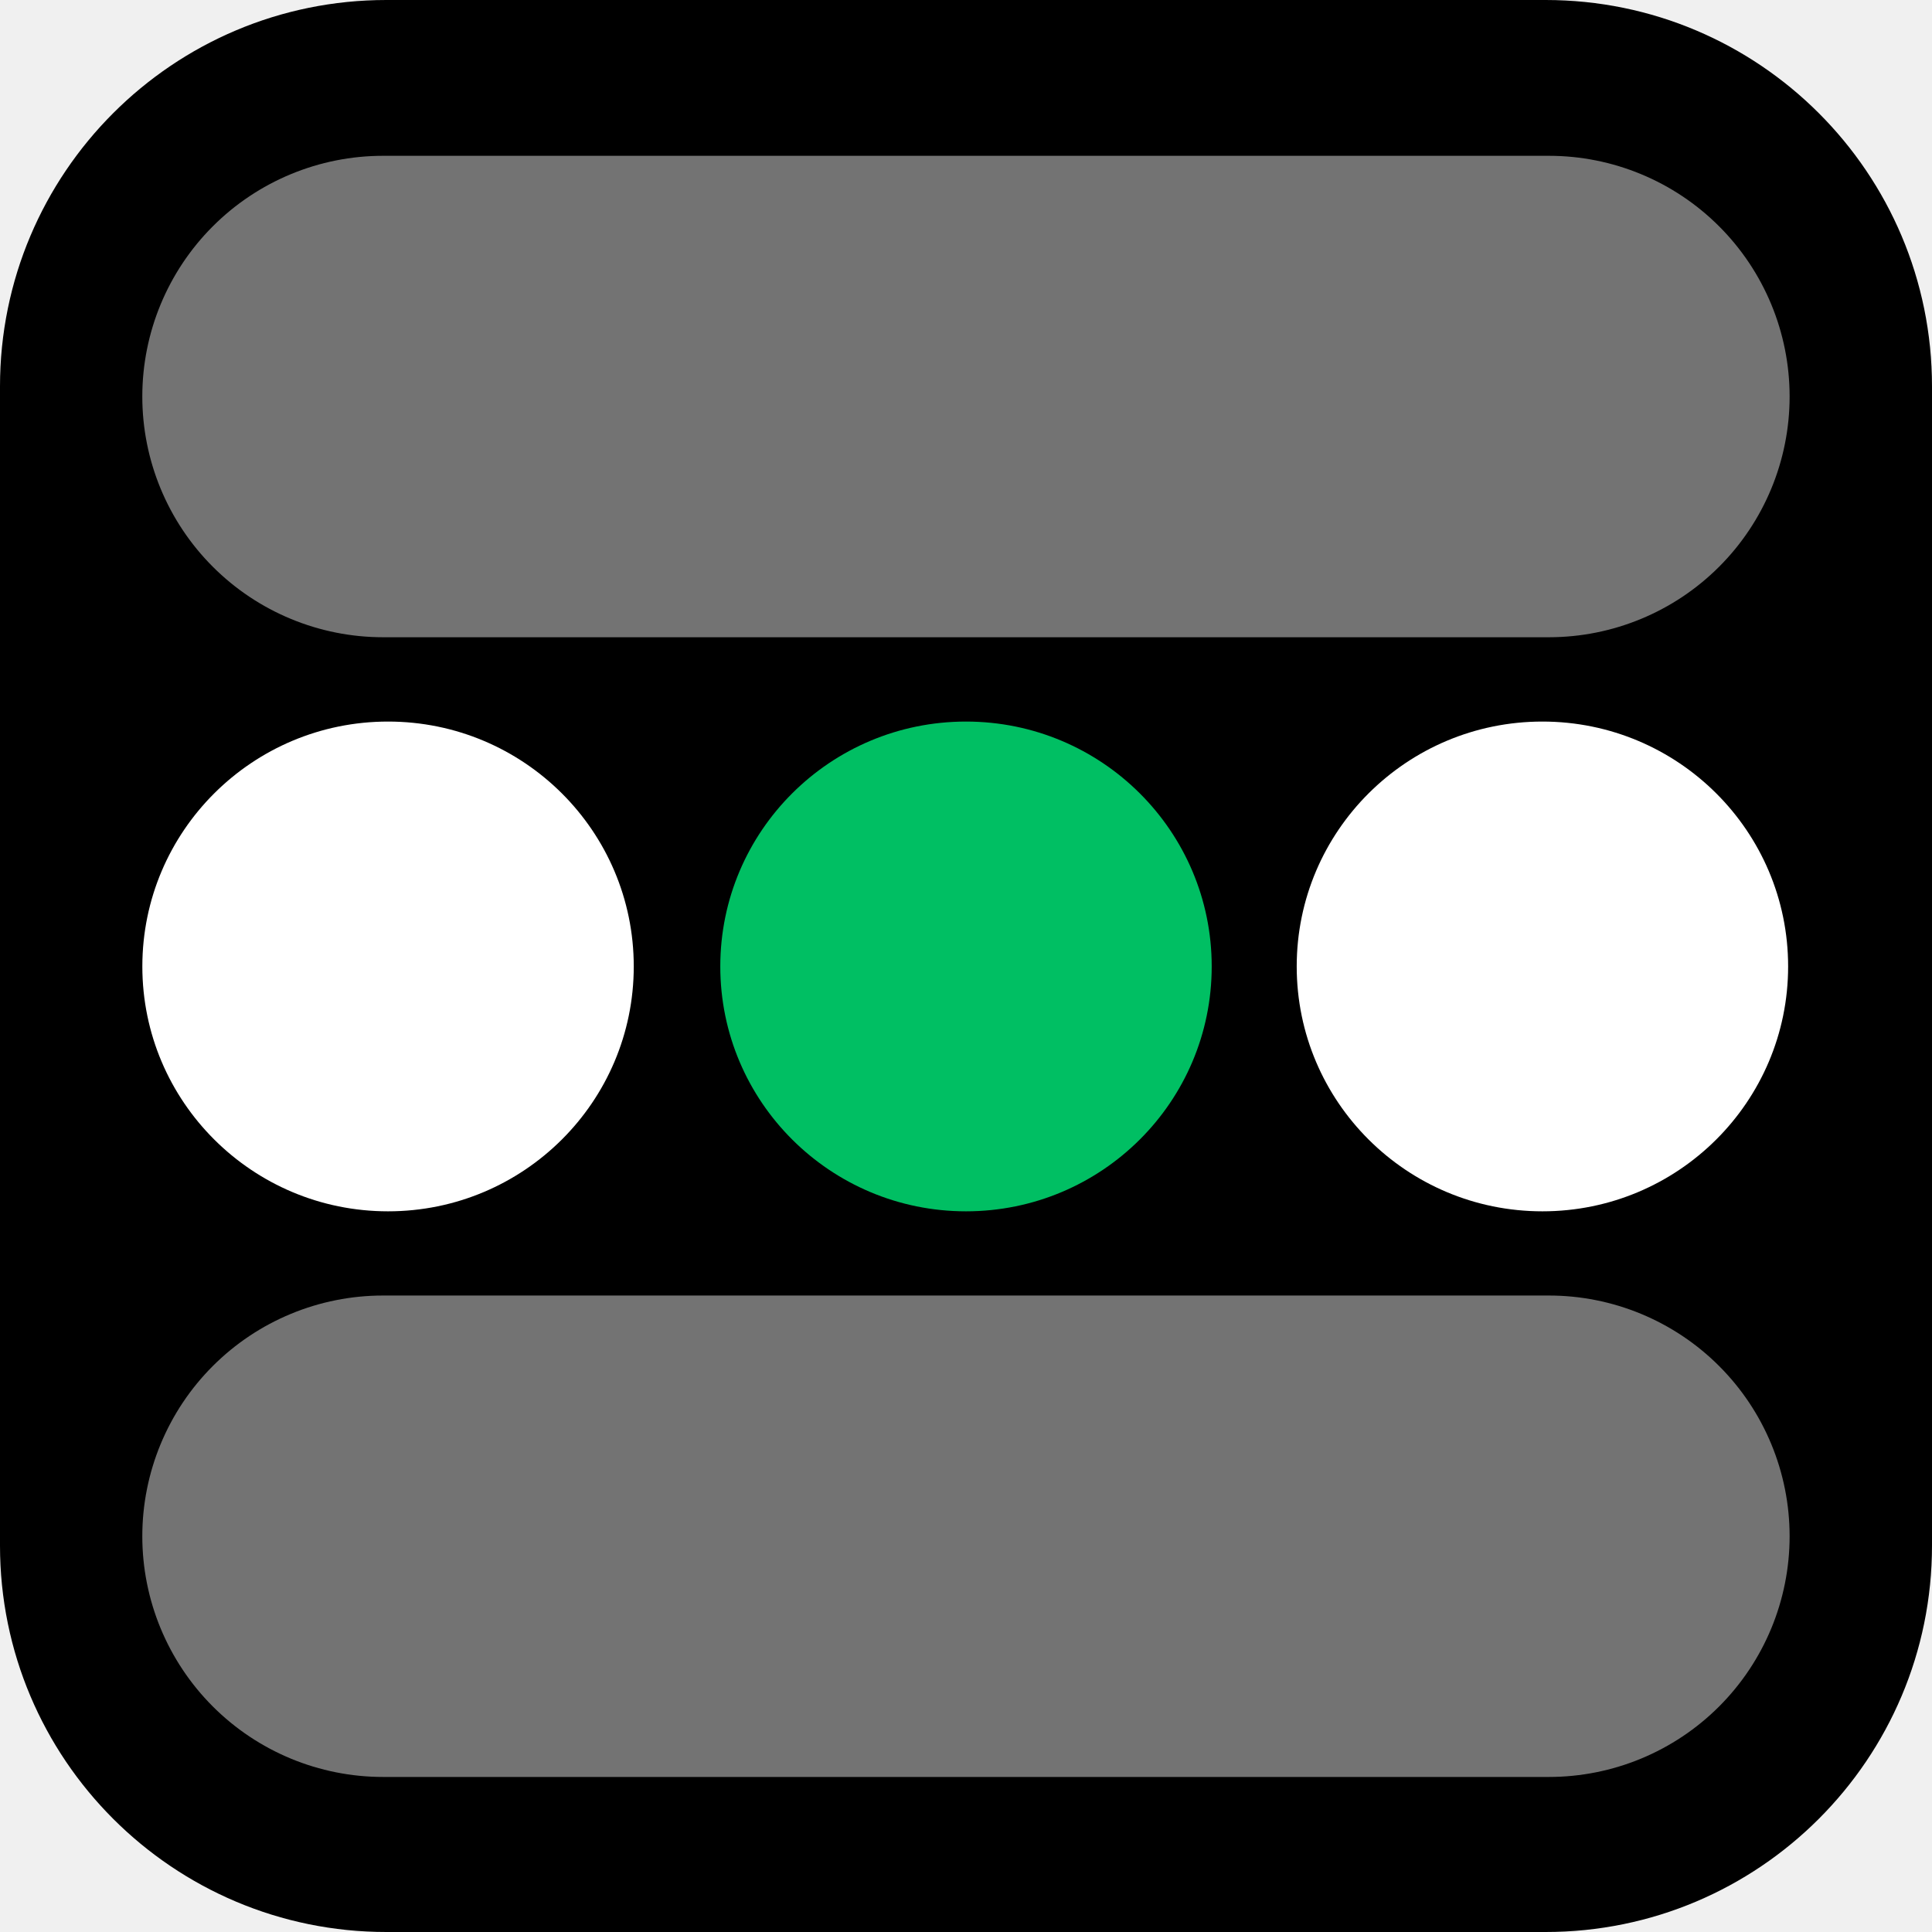
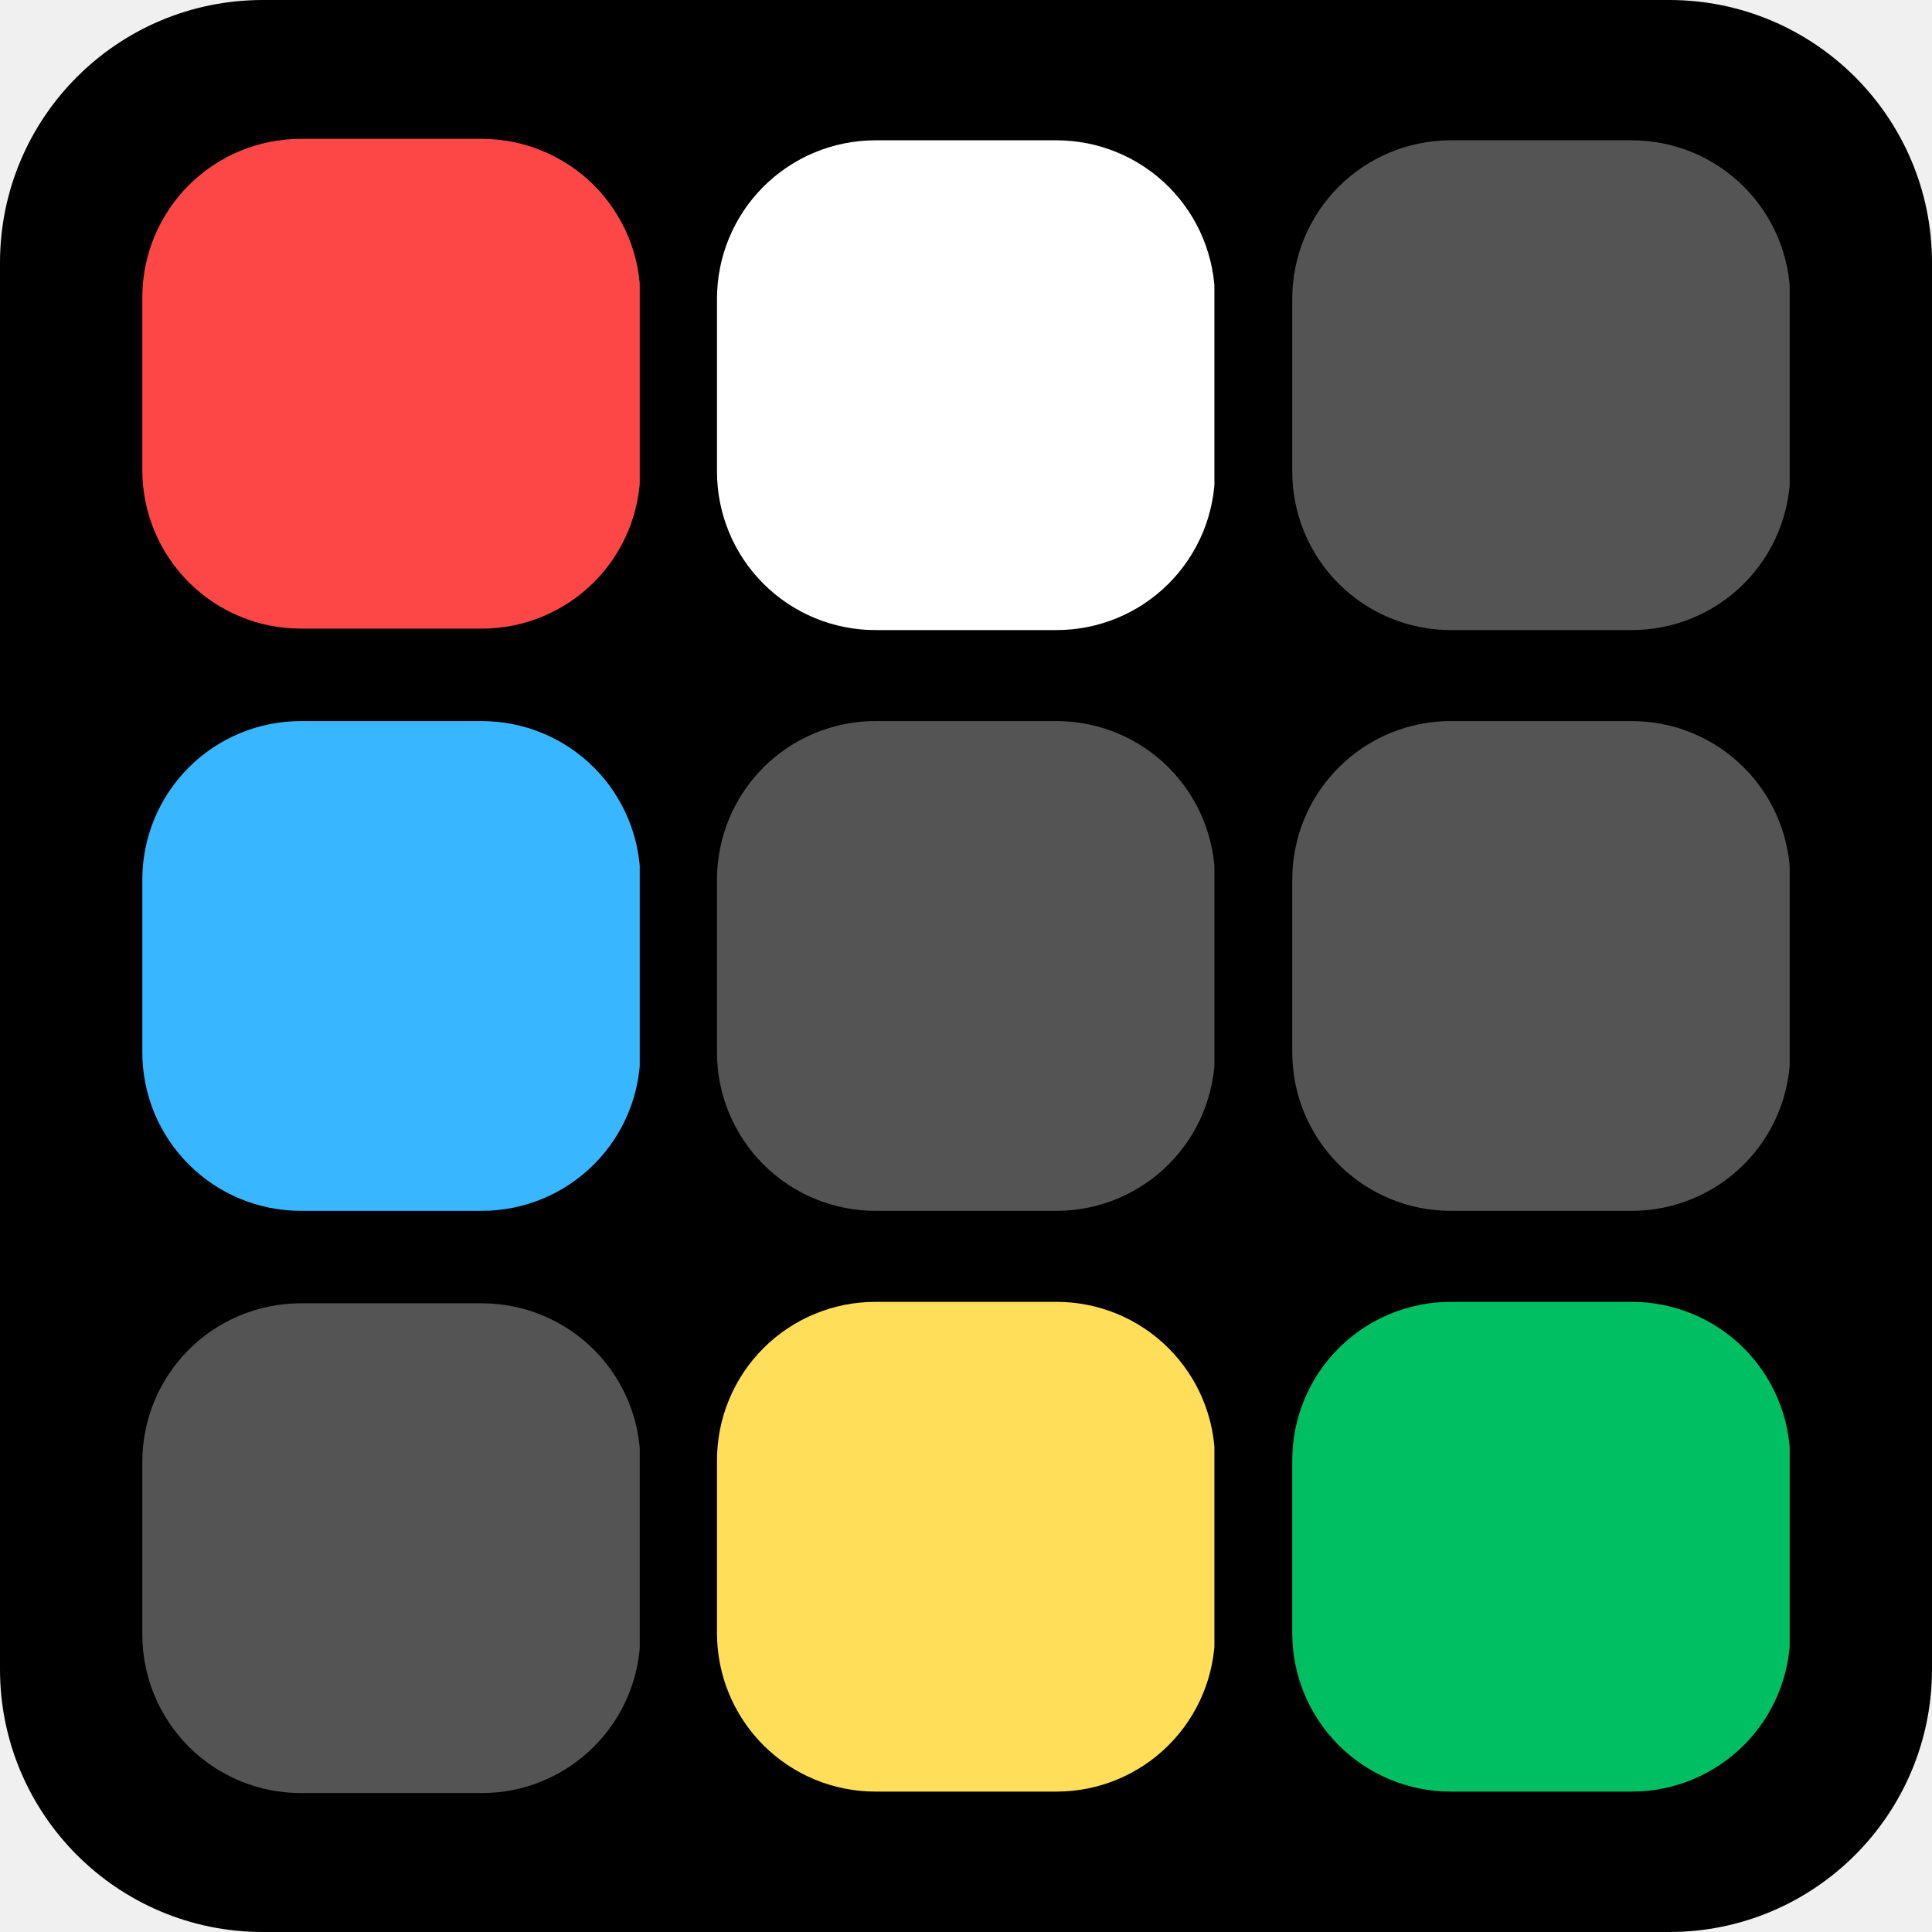
<svg xmlns="http://www.w3.org/2000/svg" width="500" zoomAndPan="magnify" viewBox="0 0 375 375" height="500" preserveAspectRatio="xMidYMid meet" version="1.0">
  <defs>
-     <clipPath id="e4f50ac886">
-       <path d="M 75 0 L 300 0 C 341.422 0 375 33.578 375 75 L 375 300 C 375 341.422 341.422 375 300 375 L 75 375 C 33.578 375 0 341.422 0 300 L 0 75 C 0 33.578 33.578 0 75 0 Z M 75 0 " clip-rule="nonzero" />
-     </clipPath>
-     <clipPath id="38a7925b1b">
+     <clipPath id="77362cbe1d">
+       <path d="M 51 0 L 324 0 C 352.168 0 375 22.832 375 51 L 375 324 C 375 352.168 352.168 375 324 375 L 51 375 C 22.832 375 0 352.168 0 324 L 0 51 C 0 22.832 22.832 0 51 0 Z M 51 0 " clip-rule="nonzero" />
+     </clipPath>
+     <clipPath id="2207e38481">
      <path d="M 0 0 L 375 0 L 375 375 L 0 375 Z M 0 0 " clip-rule="nonzero" />
    </clipPath>
-     <clipPath id="2aee6dcfcd">
-       <path d="M 75 0 L 300 0 C 341.422 0 375 33.578 375 75 L 375 300 C 375 341.422 341.422 375 300 375 L 75 375 C 33.578 375 0 341.422 0 300 L 0 75 C 0 33.578 33.578 0 75 0 Z M 75 0 " clip-rule="nonzero" />
-     </clipPath>
-     <clipPath id="cb05f4ab07">
+     <clipPath id="4c6cf88718">
+       <path d="M 51 0 L 324 0 C 352.168 0 375 22.832 375 51 L 375 324 C 375 352.168 352.168 375 324 375 L 51 375 C 22.832 375 0 352.168 0 324 L 0 51 C 0 22.832 22.832 0 51 0 Z M 51 0 " clip-rule="nonzero" />
+     </clipPath>
+     <clipPath id="a58ee2246d">
      <rect x="0" width="375" y="0" height="375" />
    </clipPath>
-     <clipPath id="cd85e9c995">
-       <path d="M 27.605 251.461 L 347.363 251.461 L 347.363 344.906 L 27.605 344.906 Z M 27.605 251.461 " clip-rule="nonzero" />
-     </clipPath>
-     <clipPath id="ef37034423">
-       <path d="M 300.641 344.906 L 74.344 344.906 C 61.953 344.906 50.066 339.984 41.305 331.223 C 32.543 322.461 27.621 310.574 27.621 298.184 C 27.621 285.793 32.543 273.906 41.305 265.145 C 50.066 256.383 61.953 251.461 74.344 251.461 L 300.641 251.461 C 313.031 251.461 324.918 256.383 333.68 265.145 C 342.441 273.906 347.363 285.793 347.363 298.184 C 347.363 310.574 342.441 322.461 333.68 331.223 C 324.918 339.984 313.031 344.906 300.641 344.906 Z M 300.641 344.906 " clip-rule="nonzero" />
-     </clipPath>
-     <clipPath id="5c2e97f02b">
-       <path d="M 0.605 0.461 L 320.363 0.461 L 320.363 93.906 L 0.605 93.906 Z M 0.605 0.461 " clip-rule="nonzero" />
-     </clipPath>
-     <clipPath id="84802152ec">
-       <path d="M 273.641 93.906 L 47.344 93.906 C 34.953 93.906 23.066 88.984 14.305 80.223 C 5.543 71.461 0.621 59.574 0.621 47.184 C 0.621 34.793 5.543 22.906 14.305 14.145 C 23.066 5.383 34.953 0.461 47.344 0.461 L 273.641 0.461 C 286.031 0.461 297.918 5.383 306.68 14.145 C 315.441 22.906 320.363 34.793 320.363 47.184 C 320.363 59.574 315.441 71.461 306.68 80.223 C 297.918 88.984 286.031 93.906 273.641 93.906 Z M 273.641 93.906 " clip-rule="nonzero" />
-     </clipPath>
-     <clipPath id="0a9c427a4a">
-       <rect x="0" width="321" y="0" height="94" />
-     </clipPath>
-     <clipPath id="7807a62f68">
-       <path d="M 27.605 30.242 L 347.363 30.242 L 347.363 123.688 L 27.605 123.688 Z M 27.605 30.242 " clip-rule="nonzero" />
-     </clipPath>
-     <clipPath id="3b3f6d250c">
-       <path d="M 300.641 123.688 L 74.344 123.688 C 61.953 123.688 50.066 118.766 41.305 110.004 C 32.543 101.242 27.621 89.359 27.621 76.965 C 27.621 64.574 32.543 52.691 41.305 43.93 C 50.066 35.168 61.953 30.242 74.344 30.242 L 300.641 30.242 C 313.031 30.242 324.918 35.168 333.68 43.93 C 342.441 52.691 347.363 64.574 347.363 76.965 C 347.363 89.359 342.441 101.242 333.68 110.004 C 324.918 118.766 313.031 123.688 300.641 123.688 Z M 300.641 123.688 " clip-rule="nonzero" />
-     </clipPath>
-     <clipPath id="7cdb357c71">
-       <path d="M 0.605 0.242 L 320.363 0.242 L 320.363 93.688 L 0.605 93.688 Z M 0.605 0.242 " clip-rule="nonzero" />
-     </clipPath>
-     <clipPath id="505574c67d">
-       <path d="M 273.641 93.688 L 47.344 93.688 C 34.953 93.688 23.066 88.766 14.305 80.004 C 5.543 71.242 0.621 59.359 0.621 46.965 C 0.621 34.574 5.543 22.691 14.305 13.93 C 23.066 5.168 34.953 0.242 47.344 0.242 L 273.641 0.242 C 286.031 0.242 297.918 5.168 306.68 13.93 C 315.441 22.691 320.363 34.574 320.363 46.965 C 320.363 59.359 315.441 71.242 306.68 80.004 C 297.918 88.766 286.031 93.688 273.641 93.688 Z M 273.641 93.688 " clip-rule="nonzero" />
-     </clipPath>
-     <clipPath id="90d5084312">
-       <rect x="0" width="321" y="0" height="94" />
-     </clipPath>
-     <clipPath id="459f589087">
-       <path d="M 139.809 140.055 L 235.242 140.055 L 235.242 235.117 L 139.809 235.117 Z M 139.809 140.055 " clip-rule="nonzero" />
-     </clipPath>
-     <clipPath id="870fbfffb3">
-       <path d="M 187.5 140.055 C 161.16 140.055 139.809 161.336 139.809 187.586 C 139.809 213.836 161.16 235.117 187.5 235.117 C 213.84 235.117 235.191 213.836 235.191 187.586 C 235.191 161.336 213.84 140.055 187.5 140.055 Z M 187.5 140.055 " clip-rule="nonzero" />
-     </clipPath>
-     <clipPath id="f238014f78">
-       <path d="M 0.809 0.055 L 96.199 0.055 L 96.199 95.117 L 0.809 95.117 Z M 0.809 0.055 " clip-rule="nonzero" />
-     </clipPath>
-     <clipPath id="7bfee06760">
-       <path d="M 48.5 0.055 C 22.16 0.055 0.809 21.336 0.809 47.586 C 0.809 73.836 22.16 95.117 48.5 95.117 C 74.84 95.117 96.191 73.836 96.191 47.586 C 96.191 21.336 74.84 0.055 48.5 0.055 Z M 48.5 0.055 " clip-rule="nonzero" />
-     </clipPath>
-     <clipPath id="184b5a330e">
+     <clipPath id="96cf4cc601">
+       <path d="M 139.168 27.234 L 236 27.234 L 236 122.297 L 139.168 122.297 Z M 139.168 27.234 " clip-rule="nonzero" />
+     </clipPath>
+     <clipPath id="496f95978f">
+       <path d="M 139.168 91.547 L 139.168 57.984 C 139.168 49.832 142.406 42.008 148.172 36.242 C 153.941 30.477 161.762 27.234 169.918 27.234 L 205.078 27.234 C 213.234 27.234 221.055 30.477 226.82 36.242 C 232.59 42.008 235.828 49.832 235.828 57.984 L 235.828 91.547 C 235.828 99.703 232.59 107.523 226.82 113.293 C 221.055 119.059 213.234 122.297 205.078 122.297 L 169.918 122.297 C 161.762 122.297 153.941 119.059 148.172 113.293 C 142.406 107.523 139.168 99.703 139.168 91.547 Z M 139.168 91.547 " clip-rule="nonzero" />
+     </clipPath>
+     <clipPath id="51cac62ddc">
+       <path d="M 0.168 0.234 L 96.922 0.234 L 96.922 95.297 L 0.168 95.297 Z M 0.168 0.234 " clip-rule="nonzero" />
+     </clipPath>
+     <clipPath id="9f1cd01cca">
+       <path d="M 0.168 64.547 L 0.168 30.984 C 0.168 22.832 3.406 15.008 9.172 9.242 C 14.941 3.477 22.762 0.234 30.918 0.234 L 66.078 0.234 C 74.234 0.234 82.055 3.477 87.82 9.242 C 93.59 15.008 96.828 22.832 96.828 30.984 L 96.828 64.547 C 96.828 72.703 93.59 80.523 87.82 86.293 C 82.055 92.059 74.234 95.297 66.078 95.297 L 30.918 95.297 C 22.762 95.297 14.941 92.059 9.172 86.293 C 3.406 80.523 0.168 72.703 0.168 64.547 Z M 0.168 64.547 " clip-rule="nonzero" />
+     </clipPath>
+     <clipPath id="7b418dcf62">
      <rect x="0" width="97" y="0" height="96" />
    </clipPath>
-     <clipPath id="0699a875ab">
-       <path d="M 27.629 140.055 L 123.062 140.055 L 123.062 235.117 L 27.629 235.117 Z M 27.629 140.055 " clip-rule="nonzero" />
-     </clipPath>
-     <clipPath id="49bd7d118c">
-       <path d="M 75.32 140.055 C 48.98 140.055 27.629 161.336 27.629 187.586 C 27.629 213.836 48.98 235.117 75.32 235.117 C 101.66 235.117 123.012 213.836 123.012 187.586 C 123.012 161.336 101.66 140.055 75.32 140.055 Z M 75.32 140.055 " clip-rule="nonzero" />
-     </clipPath>
-     <clipPath id="ded7a94d6f">
-       <path d="M 0.629 0.055 L 96.062 0.055 L 96.062 95.117 L 0.629 95.117 Z M 0.629 0.055 " clip-rule="nonzero" />
-     </clipPath>
-     <clipPath id="772a0c894a">
-       <path d="M 48.32 0.055 C 21.98 0.055 0.629 21.336 0.629 47.586 C 0.629 73.836 21.98 95.117 48.32 95.117 C 74.66 95.117 96.012 73.836 96.012 47.586 C 96.012 21.336 74.66 0.055 48.32 0.055 Z M 48.32 0.055 " clip-rule="nonzero" />
-     </clipPath>
-     <clipPath id="0c0536d1e6">
+     <clipPath id="fd2f33736e">
+       <path d="M 250.828 27.234 L 347.746 27.234 L 347.746 122.297 L 250.828 122.297 Z M 250.828 27.234 " clip-rule="nonzero" />
+     </clipPath>
+     <clipPath id="f950322de1">
+       <path d="M 250.828 91.547 L 250.828 57.984 C 250.828 49.832 254.066 42.008 259.836 36.242 C 265.602 30.477 273.422 27.234 281.578 27.234 L 316.738 27.234 C 324.895 27.234 332.715 30.477 338.484 36.242 C 344.25 42.008 347.488 49.832 347.488 57.984 L 347.488 91.547 C 347.488 99.703 344.25 107.523 338.484 113.293 C 332.715 119.059 324.895 122.297 316.738 122.297 L 281.578 122.297 C 273.422 122.297 265.602 119.059 259.836 113.293 C 254.066 107.523 250.828 99.703 250.828 91.547 Z M 250.828 91.547 " clip-rule="nonzero" />
+     </clipPath>
+     <clipPath id="35ddbc3c7c">
+       <path d="M 0.828 0.234 L 97.52 0.234 L 97.52 95.297 L 0.828 95.297 Z M 0.828 0.234 " clip-rule="nonzero" />
+     </clipPath>
+     <clipPath id="ab0882afad">
+       <path d="M 0.828 64.547 L 0.828 30.984 C 0.828 22.832 4.066 15.008 9.836 9.242 C 15.602 3.477 23.422 0.234 31.578 0.234 L 66.738 0.234 C 74.895 0.234 82.715 3.477 88.484 9.242 C 94.25 15.008 97.488 22.832 97.488 30.984 L 97.488 64.547 C 97.488 72.703 94.25 80.523 88.484 86.293 C 82.715 92.059 74.895 95.297 66.738 95.297 L 31.578 95.297 C 23.422 95.297 15.602 92.059 9.836 86.293 C 4.066 80.523 0.828 72.703 0.828 64.547 Z M 0.828 64.547 " clip-rule="nonzero" />
+     </clipPath>
+     <clipPath id="bab4976e21">
+       <rect x="0" width="98" y="0" height="96" />
+     </clipPath>
+     <clipPath id="e9bcd6b62e">
+       <path d="M 27.625 26.953 L 124.543 26.953 L 124.543 122.016 L 27.625 122.016 Z M 27.625 26.953 " clip-rule="nonzero" />
+     </clipPath>
+     <clipPath id="7740db22b9">
+       <path d="M 27.625 91.266 L 27.625 57.703 C 27.625 49.547 30.867 41.727 36.633 35.961 C 42.398 30.191 50.219 26.953 58.375 26.953 L 93.539 26.953 C 101.691 26.953 109.516 30.191 115.281 35.961 C 121.047 41.727 124.289 49.547 124.289 57.703 L 124.289 91.266 C 124.289 99.418 121.047 107.242 115.281 113.008 C 109.516 118.773 101.691 122.016 93.539 122.016 L 58.375 122.016 C 50.219 122.016 42.398 118.773 36.633 113.008 C 30.867 107.242 27.625 99.418 27.625 91.266 Z M 27.625 91.266 " clip-rule="nonzero" />
+     </clipPath>
+     <clipPath id="92416c98ac">
+       <path d="M 0.625 0.953 L 97.32 0.953 L 97.32 96.016 L 0.625 96.016 Z M 0.625 0.953 " clip-rule="nonzero" />
+     </clipPath>
+     <clipPath id="ae78b481bd">
+       <path d="M 0.625 65.266 L 0.625 31.703 C 0.625 23.547 3.867 15.727 9.633 9.961 C 15.398 4.191 23.219 0.953 31.375 0.953 L 66.539 0.953 C 74.691 0.953 82.516 4.191 88.281 9.961 C 94.047 15.727 97.289 23.547 97.289 31.703 L 97.289 65.266 C 97.289 73.418 94.047 81.242 88.281 87.008 C 82.516 92.773 74.691 96.016 66.539 96.016 L 31.375 96.016 C 23.219 96.016 15.398 92.773 9.633 87.008 C 3.867 81.242 0.625 73.418 0.625 65.266 Z M 0.625 65.266 " clip-rule="nonzero" />
+     </clipPath>
+     <clipPath id="d145b2b16f">
+       <rect x="0" width="98" y="0" height="97" />
+     </clipPath>
+     <clipPath id="f9e56284e1">
+       <path d="M 139.168 139.961 L 236 139.961 L 236 235.023 L 139.168 235.023 Z M 139.168 139.961 " clip-rule="nonzero" />
+     </clipPath>
+     <clipPath id="76f8170d4a">
+       <path d="M 139.168 204.273 L 139.168 170.711 C 139.168 162.555 142.406 154.734 148.172 148.969 C 153.941 143.199 161.762 139.961 169.918 139.961 L 205.078 139.961 C 213.234 139.961 221.055 143.199 226.82 148.969 C 232.59 154.734 235.828 162.555 235.828 170.711 L 235.828 204.273 C 235.828 212.43 232.59 220.25 226.82 226.016 C 221.055 231.781 213.234 235.023 205.078 235.023 L 169.918 235.023 C 161.762 235.023 153.941 231.781 148.172 226.016 C 142.406 220.25 139.168 212.43 139.168 204.273 Z M 139.168 204.273 " clip-rule="nonzero" />
+     </clipPath>
+     <clipPath id="6f93b715c3">
+       <path d="M 0.168 0.961 L 96.922 0.961 L 96.922 96.023 L 0.168 96.023 Z M 0.168 0.961 " clip-rule="nonzero" />
+     </clipPath>
+     <clipPath id="41e265cd24">
+       <path d="M 0.168 65.273 L 0.168 31.711 C 0.168 23.555 3.406 15.734 9.172 9.969 C 14.941 4.199 22.762 0.961 30.918 0.961 L 66.078 0.961 C 74.234 0.961 82.055 4.199 87.82 9.969 C 93.59 15.734 96.828 23.555 96.828 31.711 L 96.828 65.273 C 96.828 73.43 93.59 81.25 87.82 87.016 C 82.055 92.781 74.234 96.023 66.078 96.023 L 30.918 96.023 C 22.762 96.023 14.941 92.781 9.172 87.016 C 3.406 81.25 0.168 73.43 0.168 65.273 Z M 0.168 65.273 " clip-rule="nonzero" />
+     </clipPath>
+     <clipPath id="13e3b0e6b9">
+       <rect x="0" width="97" y="0" height="97" />
+     </clipPath>
+     <clipPath id="fca2b1afda">
+       <path d="M 139.168 252.688 L 236 252.688 L 236 347.746 L 139.168 347.746 Z M 139.168 252.688 " clip-rule="nonzero" />
+     </clipPath>
+     <clipPath id="60a38e2470">
+       <path d="M 139.168 316.996 L 139.168 283.438 C 139.168 275.281 142.406 267.461 148.172 261.691 C 153.941 255.926 161.762 252.688 169.918 252.688 L 205.078 252.688 C 213.234 252.688 221.055 255.926 226.82 261.691 C 232.59 267.461 235.828 275.281 235.828 283.438 L 235.828 316.996 C 235.828 325.152 232.59 332.977 226.82 338.742 C 221.055 344.508 213.234 347.746 205.078 347.746 L 169.918 347.746 C 161.762 347.746 153.941 344.508 148.172 338.742 C 142.406 332.977 139.168 325.152 139.168 316.996 Z M 139.168 316.996 " clip-rule="nonzero" />
+     </clipPath>
+     <clipPath id="b81b32ddae">
+       <path d="M 0.168 0.688 L 96.922 0.688 L 96.922 95.746 L 0.168 95.746 Z M 0.168 0.688 " clip-rule="nonzero" />
+     </clipPath>
+     <clipPath id="9e0f82277d">
+       <path d="M 0.168 64.996 L 0.168 31.438 C 0.168 23.281 3.406 15.461 9.172 9.691 C 14.941 3.926 22.762 0.688 30.918 0.688 L 66.078 0.688 C 74.234 0.688 82.055 3.926 87.82 9.691 C 93.59 15.461 96.828 23.281 96.828 31.438 L 96.828 64.996 C 96.828 73.152 93.59 80.977 87.82 86.742 C 82.055 92.508 74.234 95.746 66.078 95.746 L 30.918 95.746 C 22.762 95.746 14.941 92.508 9.172 86.742 C 3.406 80.977 0.168 73.152 0.168 64.996 Z M 0.168 64.996 " clip-rule="nonzero" />
+     </clipPath>
+     <clipPath id="21937e09ec">
      <rect x="0" width="97" y="0" height="96" />
    </clipPath>
-     <clipPath id="17658cb6f9">
-       <path d="M 251.691 140.055 L 347.125 140.055 L 347.125 235.117 L 251.691 235.117 Z M 251.691 140.055 " clip-rule="nonzero" />
-     </clipPath>
-     <clipPath id="e8ec707308">
-       <path d="M 299.383 140.055 C 273.043 140.055 251.691 161.336 251.691 187.586 C 251.691 213.836 273.043 235.117 299.383 235.117 C 325.723 235.117 347.074 213.836 347.074 187.586 C 347.074 161.336 325.723 140.055 299.383 140.055 Z M 299.383 140.055 " clip-rule="nonzero" />
-     </clipPath>
-     <clipPath id="83a315ab8a">
-       <path d="M 0.691 0.055 L 96.125 0.055 L 96.125 95.117 L 0.691 95.117 Z M 0.691 0.055 " clip-rule="nonzero" />
-     </clipPath>
-     <clipPath id="886ccd5917">
-       <path d="M 48.383 0.055 C 22.043 0.055 0.691 21.336 0.691 47.586 C 0.691 73.836 22.043 95.117 48.383 95.117 C 74.723 95.117 96.074 73.836 96.074 47.586 C 96.074 21.336 74.723 0.055 48.383 0.055 Z M 48.383 0.055 " clip-rule="nonzero" />
-     </clipPath>
-     <clipPath id="f11cb99534">
-       <rect x="0" width="97" y="0" height="96" />
+     <clipPath id="b9b8316ba1">
+       <path d="M 250.828 139.961 L 347.746 139.961 L 347.746 235.023 L 250.828 235.023 Z M 250.828 139.961 " clip-rule="nonzero" />
+     </clipPath>
+     <clipPath id="12e9aff612">
+       <path d="M 250.828 204.273 L 250.828 170.711 C 250.828 162.555 254.066 154.734 259.836 148.969 C 265.602 143.199 273.422 139.961 281.578 139.961 L 316.738 139.961 C 324.895 139.961 332.715 143.199 338.484 148.969 C 344.25 154.734 347.488 162.555 347.488 170.711 L 347.488 204.273 C 347.488 212.43 344.25 220.25 338.484 226.016 C 332.715 231.781 324.895 235.023 316.738 235.023 L 281.578 235.023 C 273.422 235.023 265.602 231.781 259.836 226.016 C 254.066 220.25 250.828 212.43 250.828 204.273 Z M 250.828 204.273 " clip-rule="nonzero" />
+     </clipPath>
+     <clipPath id="06af70a3c0">
+       <path d="M 0.828 0.961 L 97.52 0.961 L 97.52 96.023 L 0.828 96.023 Z M 0.828 0.961 " clip-rule="nonzero" />
+     </clipPath>
+     <clipPath id="c7af3dc2a8">
+       <path d="M 0.828 65.273 L 0.828 31.711 C 0.828 23.555 4.066 15.734 9.836 9.969 C 15.602 4.199 23.422 0.961 31.578 0.961 L 66.738 0.961 C 74.895 0.961 82.715 4.199 88.484 9.969 C 94.25 15.734 97.488 23.555 97.488 31.711 L 97.488 65.273 C 97.488 73.43 94.25 81.25 88.484 87.016 C 82.715 92.781 74.895 96.023 66.738 96.023 L 31.578 96.023 C 23.422 96.023 15.602 92.781 9.836 87.016 C 4.066 81.25 0.828 73.43 0.828 65.273 Z M 0.828 65.273 " clip-rule="nonzero" />
+     </clipPath>
+     <clipPath id="6064b3743d">
+       <rect x="0" width="98" y="0" height="97" />
+     </clipPath>
+     <clipPath id="31e231f7ef">
+       <path d="M 250.828 252.688 L 347.746 252.688 L 347.746 347.746 L 250.828 347.746 Z M 250.828 252.688 " clip-rule="nonzero" />
+     </clipPath>
+     <clipPath id="f122bf9879">
+       <path d="M 250.828 316.996 L 250.828 283.438 C 250.828 275.281 254.066 267.461 259.836 261.691 C 265.602 255.926 273.422 252.688 281.578 252.688 L 316.738 252.688 C 324.895 252.688 332.715 255.926 338.484 261.691 C 344.25 267.461 347.488 275.281 347.488 283.438 L 347.488 316.996 C 347.488 325.152 344.25 332.977 338.484 338.742 C 332.715 344.508 324.895 347.746 316.738 347.746 L 281.578 347.746 C 273.422 347.746 265.602 344.508 259.836 338.742 C 254.066 332.977 250.828 325.152 250.828 316.996 Z M 250.828 316.996 " clip-rule="nonzero" />
+     </clipPath>
+     <clipPath id="b31cbe7213">
+       <path d="M 0.828 0.688 L 97.52 0.688 L 97.52 95.746 L 0.828 95.746 Z M 0.828 0.688 " clip-rule="nonzero" />
+     </clipPath>
+     <clipPath id="4e0eedc689">
+       <path d="M 0.828 64.996 L 0.828 31.438 C 0.828 23.281 4.066 15.461 9.836 9.691 C 15.602 3.926 23.422 0.688 31.578 0.688 L 66.738 0.688 C 74.895 0.688 82.715 3.926 88.484 9.691 C 94.25 15.461 97.488 23.281 97.488 31.438 L 97.488 64.996 C 97.488 73.152 94.25 80.977 88.484 86.742 C 82.715 92.508 74.895 95.746 66.738 95.746 L 31.578 95.746 C 23.422 95.746 15.602 92.508 9.836 86.742 C 4.066 80.977 0.828 73.152 0.828 64.996 Z M 0.828 64.996 " clip-rule="nonzero" />
+     </clipPath>
+     <clipPath id="5d912d80e9">
+       <rect x="0" width="98" y="0" height="96" />
+     </clipPath>
+     <clipPath id="e4c27f2a43">
+       <path d="M 27.625 139.961 L 124.543 139.961 L 124.543 235.023 L 27.625 235.023 Z M 27.625 139.961 " clip-rule="nonzero" />
+     </clipPath>
+     <clipPath id="c8d856ec58">
+       <path d="M 27.625 204.273 L 27.625 170.711 C 27.625 162.555 30.867 154.734 36.633 148.969 C 42.398 143.199 50.219 139.961 58.375 139.961 L 93.539 139.961 C 101.691 139.961 109.516 143.199 115.281 148.969 C 121.047 154.734 124.289 162.555 124.289 170.711 L 124.289 204.273 C 124.289 212.43 121.047 220.25 115.281 226.016 C 109.516 231.781 101.691 235.023 93.539 235.023 L 58.375 235.023 C 50.219 235.023 42.398 231.781 36.633 226.016 C 30.867 220.25 27.625 212.43 27.625 204.273 Z M 27.625 204.273 " clip-rule="nonzero" />
+     </clipPath>
+     <clipPath id="4ef8bc23bf">
+       <path d="M 0.625 0.961 L 97.32 0.961 L 97.32 96.023 L 0.625 96.023 Z M 0.625 0.961 " clip-rule="nonzero" />
+     </clipPath>
+     <clipPath id="64b87bbcc3">
+       <path d="M 0.625 65.273 L 0.625 31.711 C 0.625 23.555 3.867 15.734 9.633 9.969 C 15.398 4.199 23.219 0.961 31.375 0.961 L 66.539 0.961 C 74.691 0.961 82.516 4.199 88.281 9.969 C 94.047 15.734 97.289 23.555 97.289 31.711 L 97.289 65.273 C 97.289 73.43 94.047 81.25 88.281 87.016 C 82.516 92.781 74.691 96.023 66.539 96.023 L 31.375 96.023 C 23.219 96.023 15.398 92.781 9.633 87.016 C 3.867 81.25 0.625 73.43 0.625 65.273 Z M 0.625 65.273 " clip-rule="nonzero" />
+     </clipPath>
+     <clipPath id="7a7c548699">
+       <rect x="0" width="98" y="0" height="97" />
+     </clipPath>
+     <clipPath id="f7261e5ee6">
+       <path d="M 27.625 252.969 L 124.543 252.969 L 124.543 348.031 L 27.625 348.031 Z M 27.625 252.969 " clip-rule="nonzero" />
+     </clipPath>
+     <clipPath id="0fa433fa26">
+       <path d="M 27.625 317.281 L 27.625 283.719 C 27.625 275.562 30.867 267.742 36.633 261.977 C 42.398 256.211 50.219 252.969 58.375 252.969 L 93.539 252.969 C 101.691 252.969 109.516 256.211 115.281 261.977 C 121.047 267.742 124.289 275.562 124.289 283.719 L 124.289 317.281 C 124.289 325.438 121.047 333.258 115.281 339.023 C 109.516 344.793 101.691 348.031 93.539 348.031 L 58.375 348.031 C 50.219 348.031 42.398 344.793 36.633 339.023 C 30.867 333.258 27.625 325.438 27.625 317.281 Z M 27.625 317.281 " clip-rule="nonzero" />
+     </clipPath>
+     <clipPath id="98aa557c46">
+       <path d="M 0.625 0.969 L 97.32 0.969 L 97.32 96.031 L 0.625 96.031 Z M 0.625 0.969 " clip-rule="nonzero" />
+     </clipPath>
+     <clipPath id="7cd829de22">
+       <path d="M 0.625 65.281 L 0.625 31.719 C 0.625 23.562 3.867 15.742 9.633 9.977 C 15.398 4.211 23.219 0.969 31.375 0.969 L 66.539 0.969 C 74.691 0.969 82.516 4.211 88.281 9.977 C 94.047 15.742 97.289 23.562 97.289 31.719 L 97.289 65.281 C 97.289 73.438 94.047 81.258 88.281 87.023 C 82.516 92.793 74.691 96.031 66.539 96.031 L 31.375 96.031 C 23.219 96.031 15.398 92.793 9.633 87.023 C 3.867 81.258 0.625 73.438 0.625 65.281 Z M 0.625 65.281 " clip-rule="nonzero" />
+     </clipPath>
+     <clipPath id="daf0b15961">
+       <rect x="0" width="98" y="0" height="97" />
    </clipPath>
  </defs>
-   <g clip-path="url(#e4f50ac886)">
+   <g clip-path="url(#77362cbe1d)">
    <g transform="matrix(1, 0, 0, 1, 0, 0)">
-       <g clip-path="url(#cb05f4ab07)">
-         <g clip-path="url(#38a7925b1b)">
-           <g clip-path="url(#2aee6dcfcd)">
+       <g clip-path="url(#a58ee2246d)">
+         <g clip-path="url(#2207e38481)">
+           <g clip-path="url(#4c6cf88718)">
            <rect x="-82.5" width="540" fill="#000000" height="540" y="-82.5" fill-opacity="1" />
          </g>
        </g>
      </g>
    </g>
  </g>
-   <g clip-path="url(#cd85e9c995)">
-     <g clip-path="url(#ef37034423)">
-       <g transform="matrix(1, 0, 0, 1, 27, 251)">
-         <g clip-path="url(#0a9c427a4a)">
-           <g clip-path="url(#5c2e97f02b)">
-             <g clip-path="url(#84802152ec)">
-               <path fill="#737373" d="M 320.363 93.906 L 0.605 93.906 L 0.605 0.461 L 320.363 0.461 Z M 320.363 93.906 " fill-opacity="1" fill-rule="nonzero" />
-             </g>
-           </g>
-         </g>
-       </g>
-     </g>
-   </g>
-   <g clip-path="url(#7807a62f68)">
-     <g clip-path="url(#3b3f6d250c)">
-       <g transform="matrix(1, 0, 0, 1, 27, 30)">
-         <g clip-path="url(#90d5084312)">
-           <g clip-path="url(#7cdb357c71)">
-             <g clip-path="url(#505574c67d)">
-               <path fill="#737373" d="M 320.363 93.688 L 0.605 93.688 L 0.605 0.242 L 320.363 0.242 Z M 320.363 93.688 " fill-opacity="1" fill-rule="nonzero" />
-             </g>
-           </g>
-         </g>
-       </g>
-     </g>
-   </g>
-   <g clip-path="url(#459f589087)">
-     <g clip-path="url(#870fbfffb3)">
-       <g transform="matrix(1, 0, 0, 1, 139, 140)">
-         <g clip-path="url(#184b5a330e)">
-           <g clip-path="url(#f238014f78)">
-             <g clip-path="url(#7bfee06760)">
-               <path fill="#00bf63" d="M 0.809 0.055 L 96.242 0.055 L 96.242 95.117 L 0.809 95.117 Z M 0.809 0.055 " fill-opacity="1" fill-rule="nonzero" />
-             </g>
-           </g>
-         </g>
-       </g>
-     </g>
-   </g>
-   <g clip-path="url(#0699a875ab)">
-     <g clip-path="url(#49bd7d118c)">
-       <g transform="matrix(1, 0, 0, 1, 27, 140)">
-         <g clip-path="url(#0c0536d1e6)">
-           <g clip-path="url(#ded7a94d6f)">
-             <g clip-path="url(#772a0c894a)">
-               <path fill="#ffffff" d="M 0.629 0.055 L 96.062 0.055 L 96.062 95.117 L 0.629 95.117 Z M 0.629 0.055 " fill-opacity="1" fill-rule="nonzero" />
-             </g>
-           </g>
-         </g>
-       </g>
-     </g>
-   </g>
-   <g clip-path="url(#17658cb6f9)">
-     <g clip-path="url(#e8ec707308)">
-       <g transform="matrix(1, 0, 0, 1, 251, 140)">
-         <g clip-path="url(#f11cb99534)">
-           <g clip-path="url(#83a315ab8a)">
-             <g clip-path="url(#886ccd5917)">
-               <path fill="#ffffff" d="M 0.691 0.055 L 96.125 0.055 L 96.125 95.117 L 0.691 95.117 Z M 0.691 0.055 " fill-opacity="1" fill-rule="nonzero" />
+   <g clip-path="url(#96cf4cc601)">
+     <g clip-path="url(#496f95978f)">
+       <g transform="matrix(1, 0, 0, 1, 139, 27)">
+         <g clip-path="url(#7b418dcf62)">
+           <g clip-path="url(#51cac62ddc)">
+             <g clip-path="url(#9f1cd01cca)">
+               <path fill="#ffffff" d="M 0.168 95.297 L 0.168 0.234 L 96.715 0.234 L 96.715 95.297 Z M 0.168 95.297 " fill-opacity="1" fill-rule="nonzero" />
+             </g>
+           </g>
+         </g>
+       </g>
+     </g>
+   </g>
+   <g clip-path="url(#fd2f33736e)">
+     <g clip-path="url(#f950322de1)">
+       <g transform="matrix(1, 0, 0, 1, 250, 27)">
+         <g clip-path="url(#bab4976e21)">
+           <g clip-path="url(#35ddbc3c7c)">
+             <g clip-path="url(#ab0882afad)">
+               <path fill="#545454" d="M 0.828 95.297 L 0.828 0.234 L 97.375 0.234 L 97.375 95.297 Z M 0.828 95.297 " fill-opacity="1" fill-rule="nonzero" />
+             </g>
+           </g>
+         </g>
+       </g>
+     </g>
+   </g>
+   <g clip-path="url(#e9bcd6b62e)">
+     <g clip-path="url(#7740db22b9)">
+       <g transform="matrix(1, 0, 0, 1, 27, 26)">
+         <g clip-path="url(#d145b2b16f)">
+           <g clip-path="url(#92416c98ac)">
+             <g clip-path="url(#ae78b481bd)">
+               <path fill="#fd4747" d="M 0.625 96.016 L 0.625 0.953 L 97.172 0.953 L 97.172 96.016 Z M 0.625 96.016 " fill-opacity="1" fill-rule="nonzero" />
+             </g>
+           </g>
+         </g>
+       </g>
+     </g>
+   </g>
+   <g clip-path="url(#f9e56284e1)">
+     <g clip-path="url(#76f8170d4a)">
+       <g transform="matrix(1, 0, 0, 1, 139, 139)">
+         <g clip-path="url(#13e3b0e6b9)">
+           <g clip-path="url(#6f93b715c3)">
+             <g clip-path="url(#41e265cd24)">
+               <path fill="#545454" d="M 0.168 96.023 L 0.168 0.961 L 96.715 0.961 L 96.715 96.023 Z M 0.168 96.023 " fill-opacity="1" fill-rule="nonzero" />
+             </g>
+           </g>
+         </g>
+       </g>
+     </g>
+   </g>
+   <g clip-path="url(#fca2b1afda)">
+     <g clip-path="url(#60a38e2470)">
+       <g transform="matrix(1, 0, 0, 1, 139, 252)">
+         <g clip-path="url(#21937e09ec)">
+           <g clip-path="url(#b81b32ddae)">
+             <g clip-path="url(#9e0f82277d)">
+               <path fill="#ffde59" d="M 0.168 95.746 L 0.168 0.688 L 96.715 0.688 L 96.715 95.746 Z M 0.168 95.746 " fill-opacity="1" fill-rule="nonzero" />
+             </g>
+           </g>
+         </g>
+       </g>
+     </g>
+   </g>
+   <g clip-path="url(#b9b8316ba1)">
+     <g clip-path="url(#12e9aff612)">
+       <g transform="matrix(1, 0, 0, 1, 250, 139)">
+         <g clip-path="url(#6064b3743d)">
+           <g clip-path="url(#06af70a3c0)">
+             <g clip-path="url(#c7af3dc2a8)">
+               <path fill="#545454" d="M 0.828 96.023 L 0.828 0.961 L 97.375 0.961 L 97.375 96.023 Z M 0.828 96.023 " fill-opacity="1" fill-rule="nonzero" />
+             </g>
+           </g>
+         </g>
+       </g>
+     </g>
+   </g>
+   <g clip-path="url(#31e231f7ef)">
+     <g clip-path="url(#f122bf9879)">
+       <g transform="matrix(1, 0, 0, 1, 250, 252)">
+         <g clip-path="url(#5d912d80e9)">
+           <g clip-path="url(#b31cbe7213)">
+             <g clip-path="url(#4e0eedc689)">
+               <path fill="#00bf63" d="M 0.828 95.746 L 0.828 0.688 L 97.375 0.688 L 97.375 95.746 Z M 0.828 95.746 " fill-opacity="1" fill-rule="nonzero" />
+             </g>
+           </g>
+         </g>
+       </g>
+     </g>
+   </g>
+   <g clip-path="url(#e4c27f2a43)">
+     <g clip-path="url(#c8d856ec58)">
+       <g transform="matrix(1, 0, 0, 1, 27, 139)">
+         <g clip-path="url(#7a7c548699)">
+           <g clip-path="url(#4ef8bc23bf)">
+             <g clip-path="url(#64b87bbcc3)">
+               <path fill="#38b6ff" d="M 0.625 96.023 L 0.625 0.961 L 97.172 0.961 L 97.172 96.023 Z M 0.625 96.023 " fill-opacity="1" fill-rule="nonzero" />
+             </g>
+           </g>
+         </g>
+       </g>
+     </g>
+   </g>
+   <g clip-path="url(#f7261e5ee6)">
+     <g clip-path="url(#0fa433fa26)">
+       <g transform="matrix(1, 0, 0, 1, 27, 252)">
+         <g clip-path="url(#daf0b15961)">
+           <g clip-path="url(#98aa557c46)">
+             <g clip-path="url(#7cd829de22)">
+               <path fill="#545454" d="M 0.625 96.031 L 0.625 0.969 L 97.172 0.969 L 97.172 96.031 Z M 0.625 96.031 " fill-opacity="1" fill-rule="nonzero" />
            </g>
          </g>
        </g>
      </g>
    </g>
  </g>
</svg>
